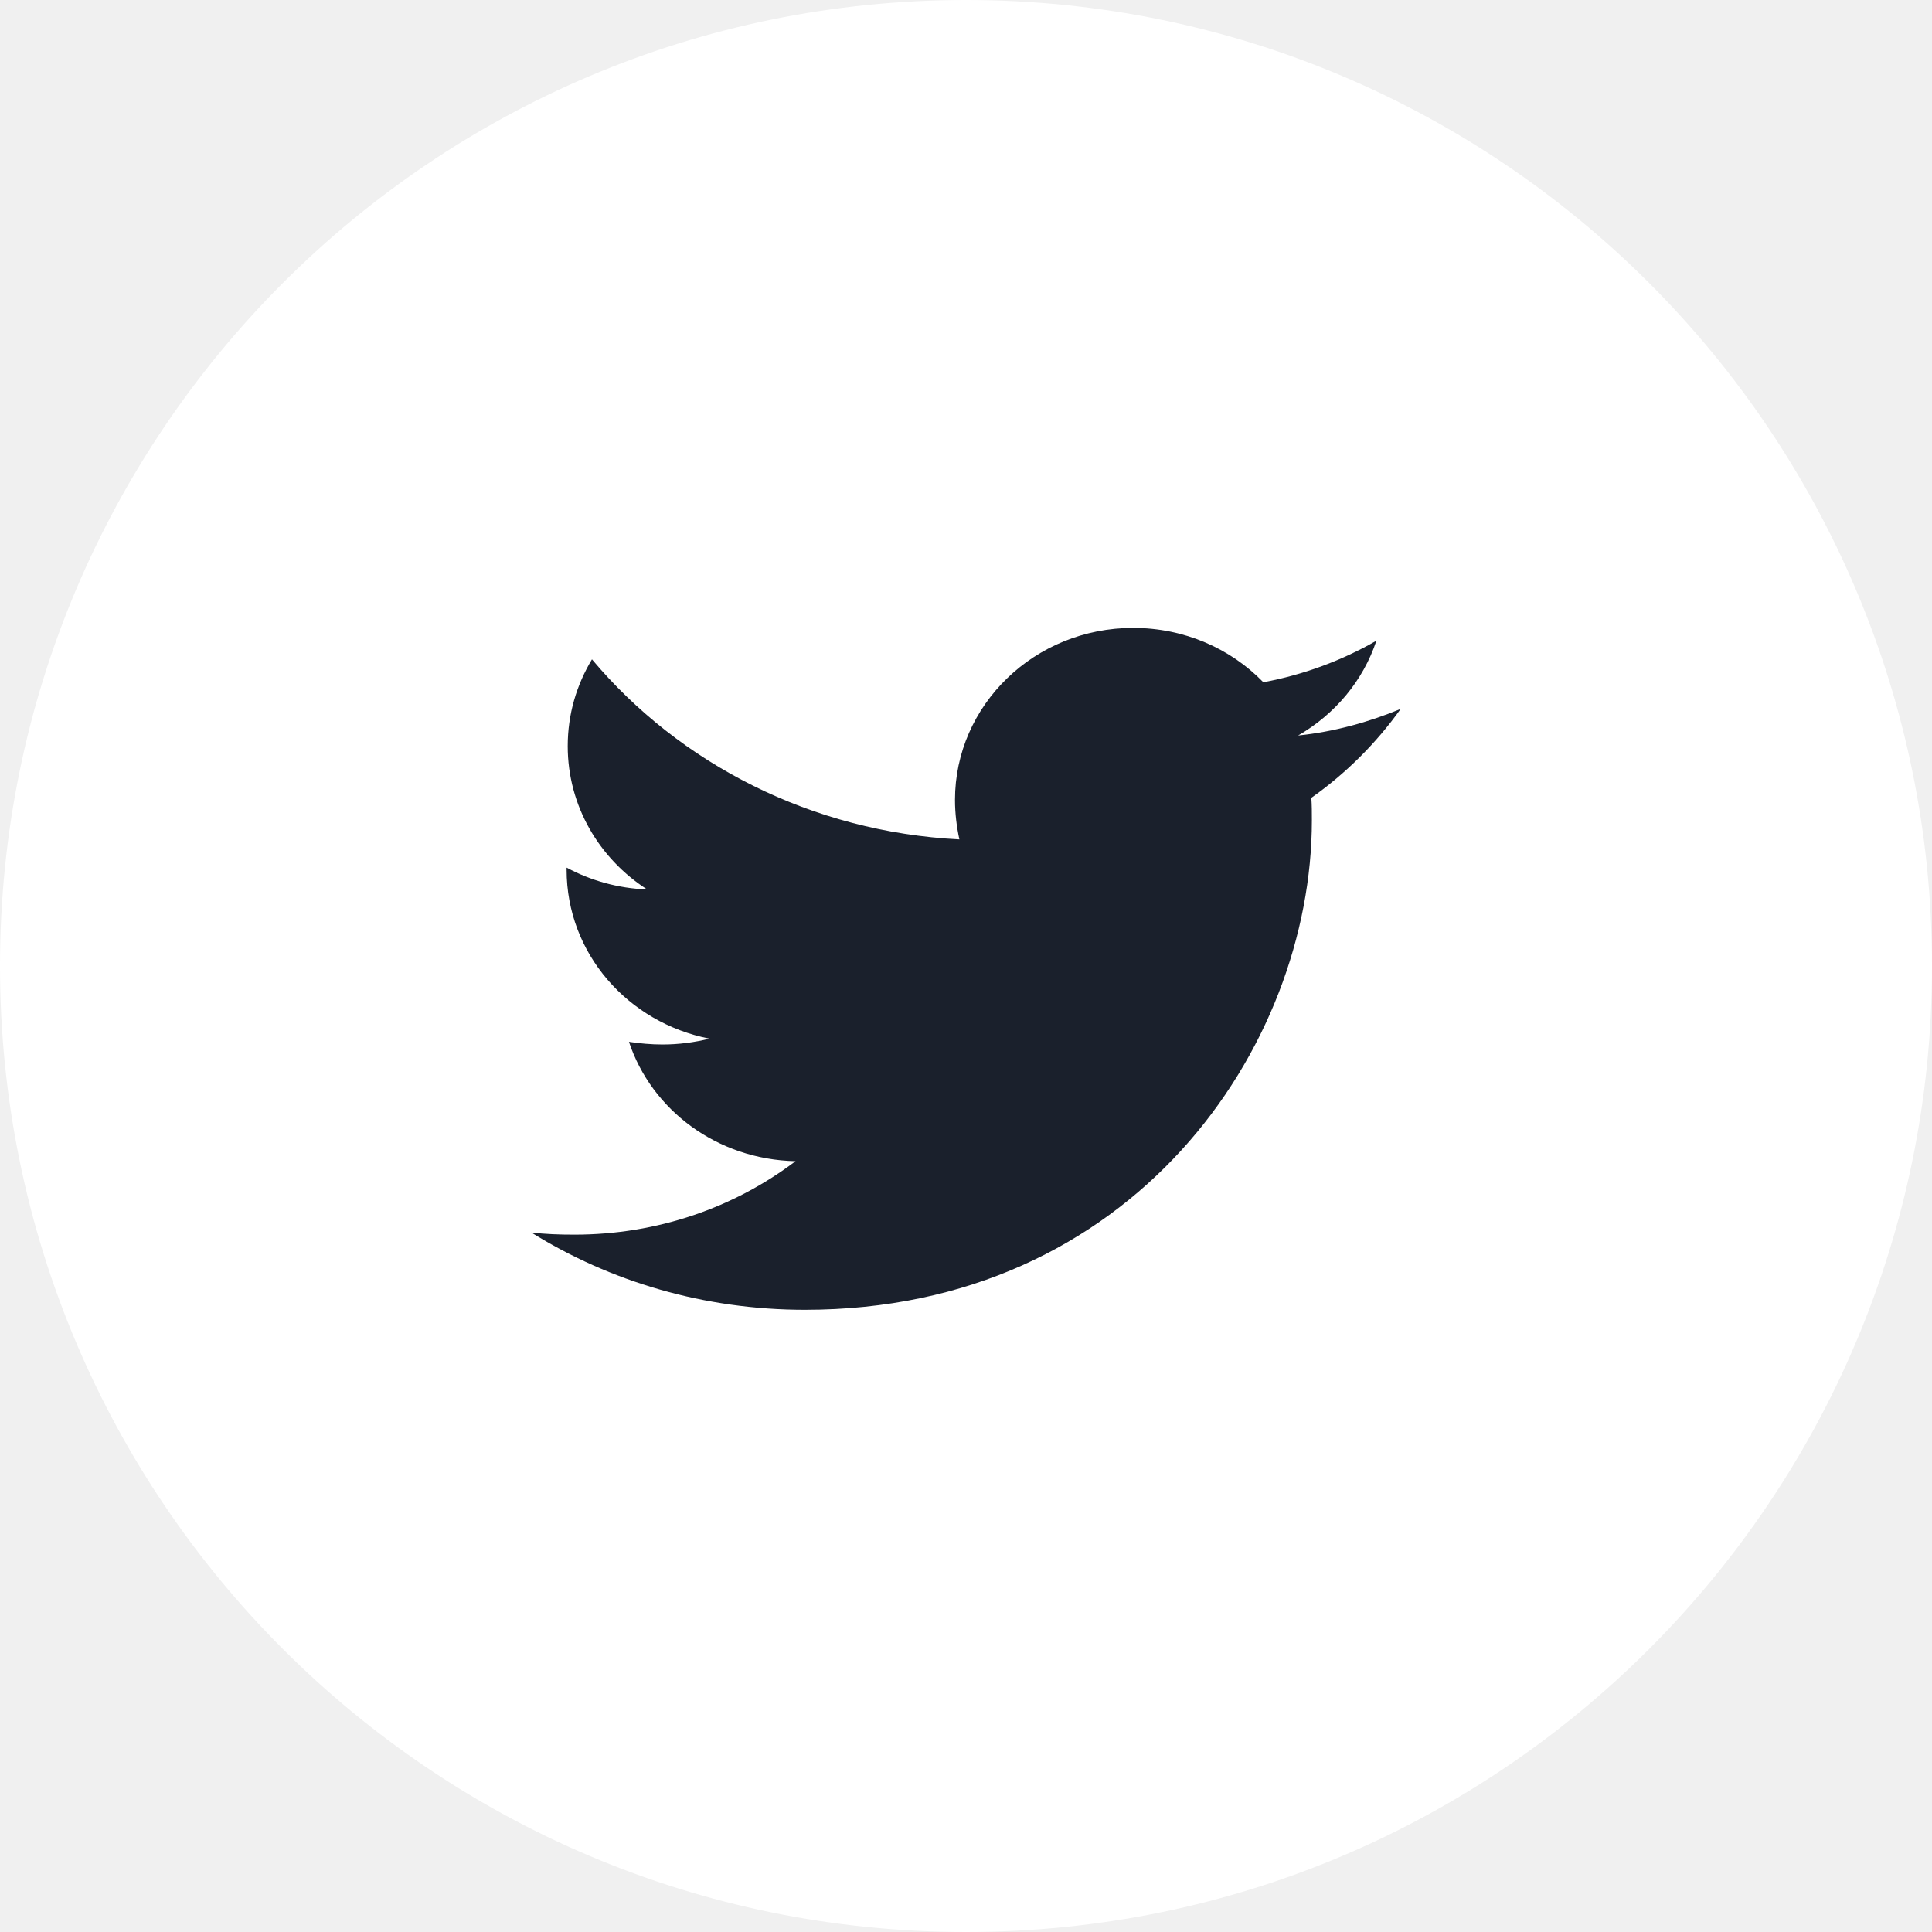
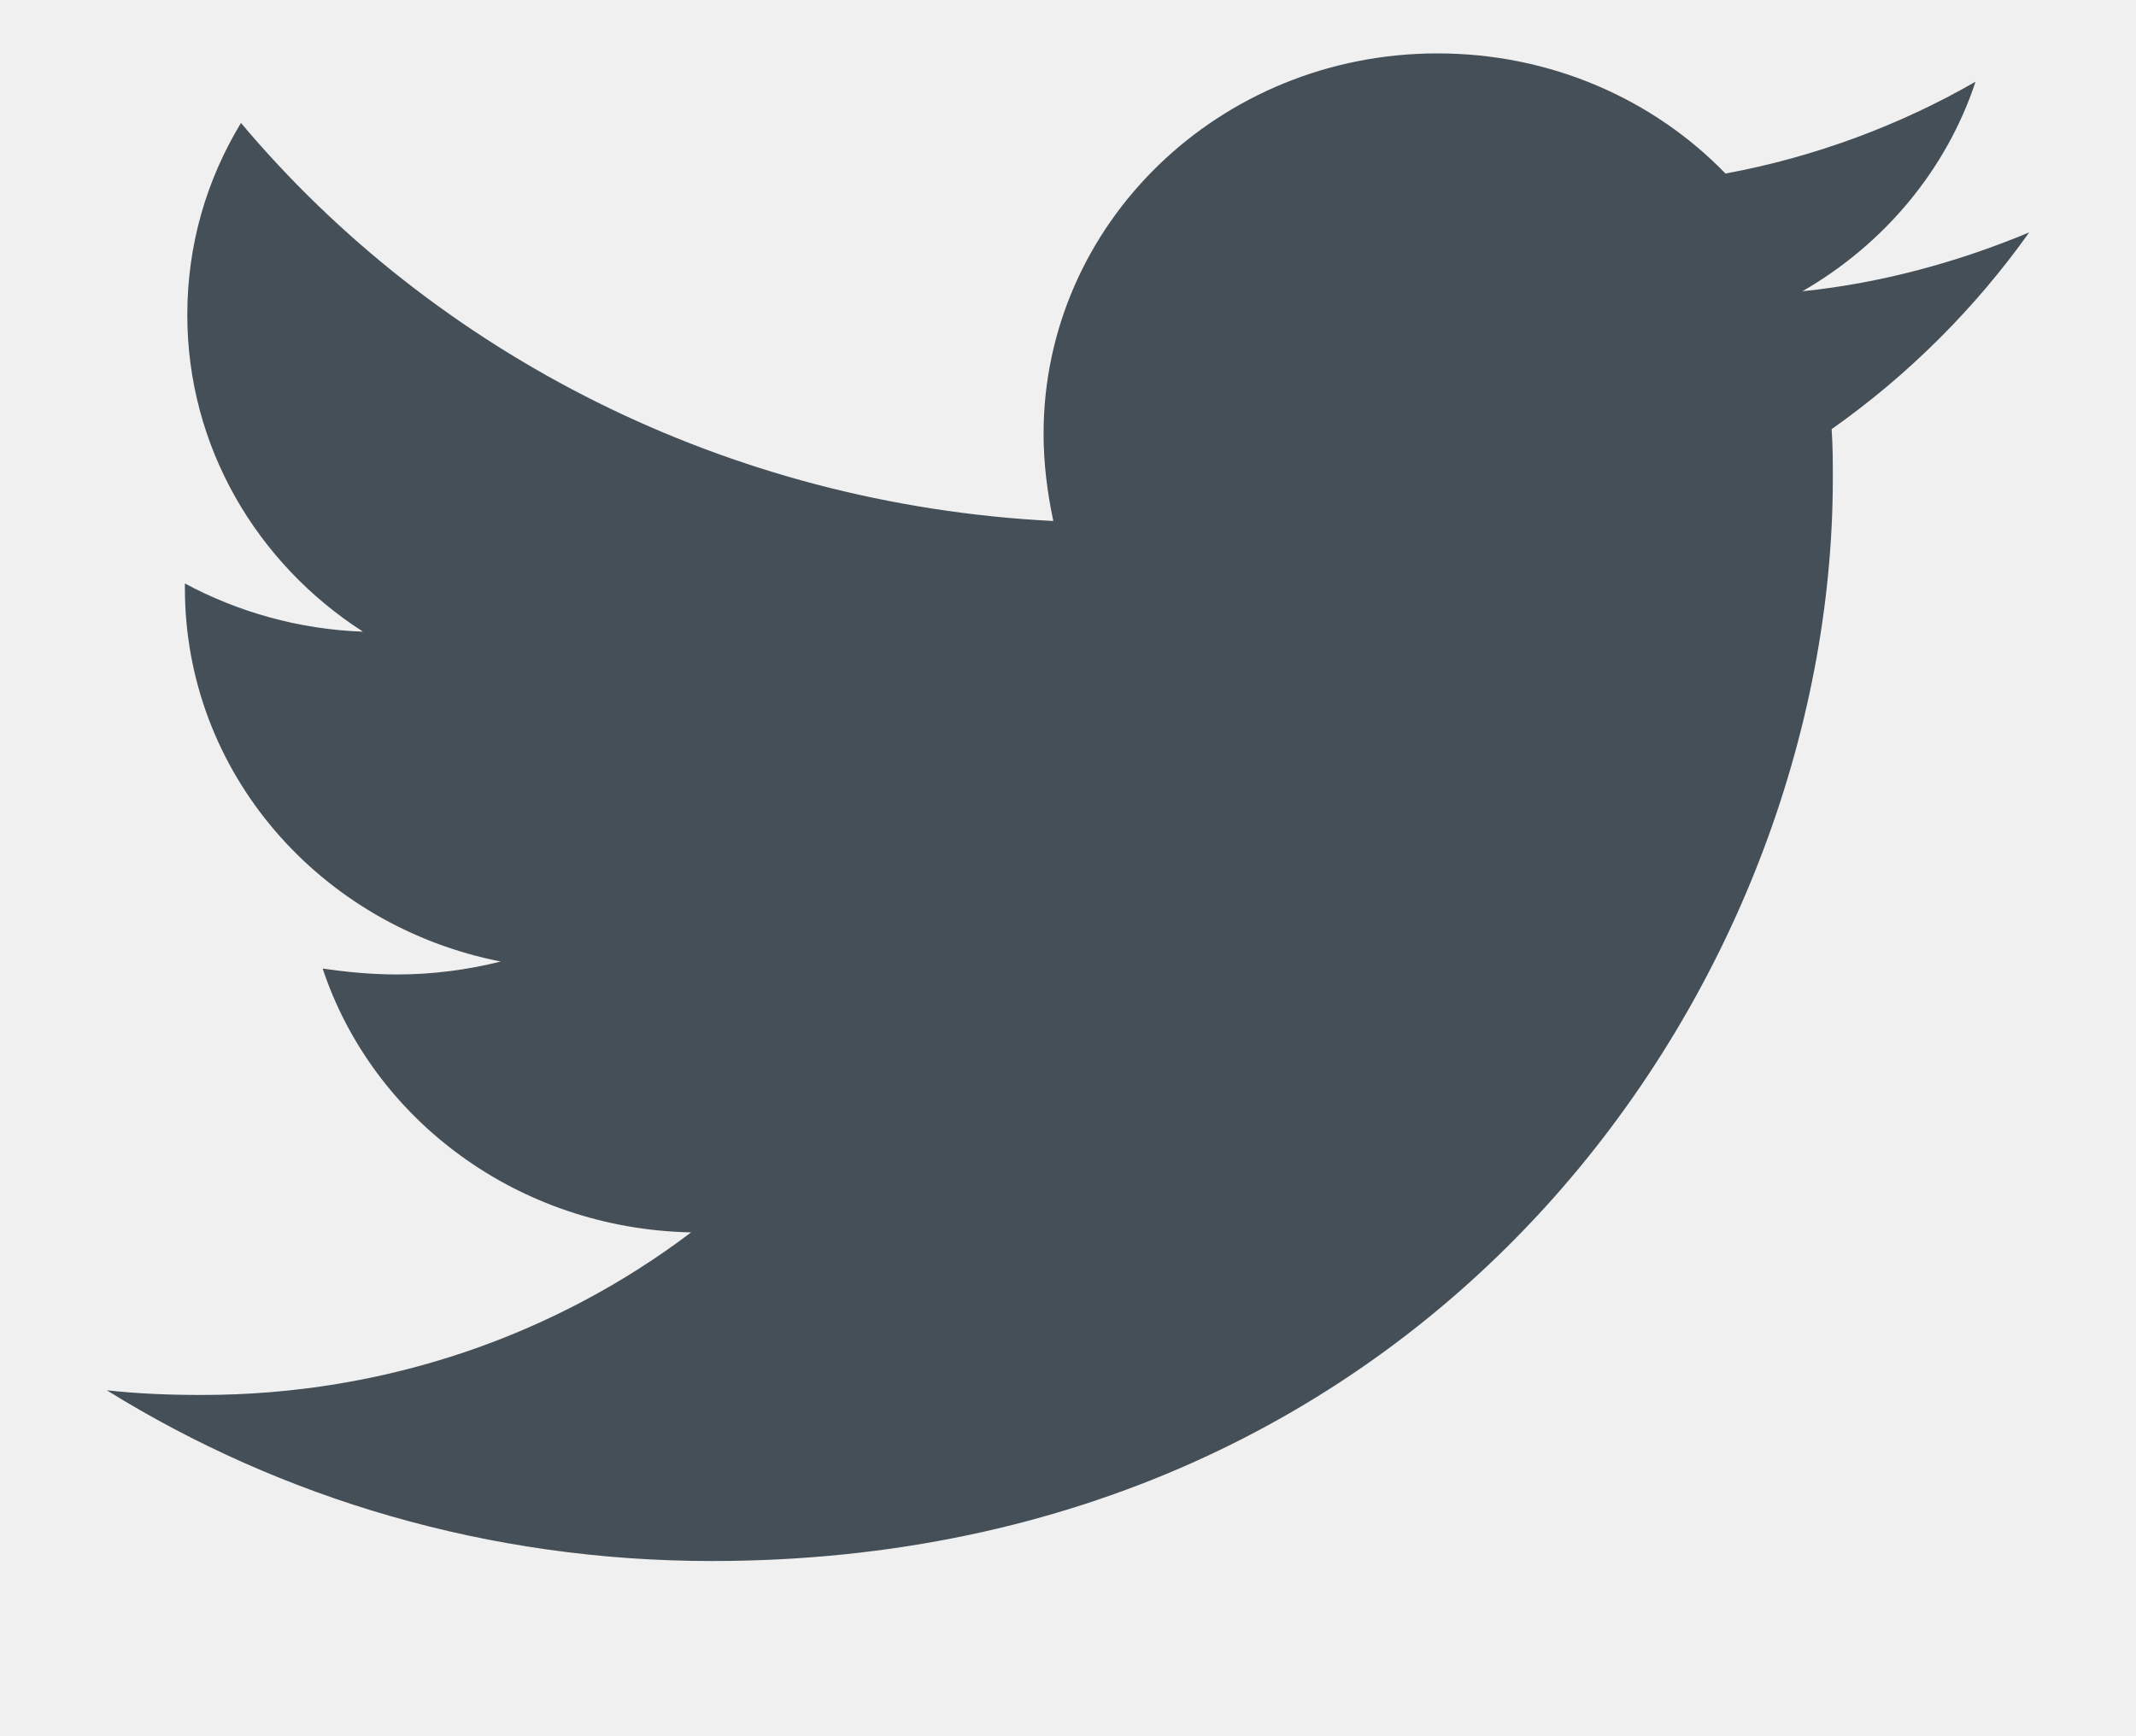
- <svg xmlns="http://www.w3.org/2000/svg" width="40" height="40" viewBox="0 0 40 40" fill="none">
-   <rect width="40" height="40" rx="20" fill="white" />
-   <path d="M27.15 16.518C27.161 16.673 27.161 16.827 27.161 16.982C27.161 21.691 23.449 27.118 16.665 27.118C14.575 27.118 12.633 26.533 11 25.518C11.297 25.552 11.582 25.562 11.891 25.562C13.616 25.562 15.203 25 16.471 24.041C14.849 24.007 13.49 22.982 13.022 21.57C13.25 21.603 13.478 21.625 13.718 21.625C14.05 21.625 14.381 21.581 14.689 21.504C12.999 21.173 11.731 19.739 11.731 18.007V17.963C12.222 18.228 12.793 18.393 13.398 18.415C12.405 17.776 11.754 16.684 11.754 15.448C11.754 14.787 11.937 14.18 12.256 13.651C14.072 15.812 16.802 17.224 19.863 17.379C19.806 17.114 19.772 16.838 19.772 16.562C19.772 14.599 21.416 13 23.461 13C24.523 13 25.482 13.43 26.156 14.125C26.99 13.971 27.789 13.673 28.497 13.265C28.223 14.092 27.641 14.787 26.876 15.228C27.618 15.151 28.338 14.952 29 14.677C28.497 15.382 27.869 16.011 27.15 16.518V16.518Z" fill="#1A202C" />
+ <svg xmlns="http://www.w3.org/2000/svg" width="16" height="13" viewBox="0 0 16 13" fill="none">
+   <g clip-path="url(#clip0_1079_9975)">
+     <path d="M13.72 3.215C13.729 3.338 13.729 3.462 13.729 3.585C13.729 7.353 10.759 11.694 5.332 11.694C3.66 11.694 2.107 11.226 0.8 10.415C1.038 10.441 1.266 10.45 1.513 10.45C2.892 10.45 4.162 10 5.177 9.232C3.879 9.206 2.792 8.385 2.417 7.256C2.6 7.282 2.783 7.3 2.975 7.3C3.24 7.3 3.505 7.265 3.751 7.203C2.399 6.938 1.385 5.791 1.385 4.406V4.371C1.778 4.582 2.235 4.715 2.719 4.732C1.924 4.221 1.403 3.347 1.403 2.359C1.403 1.829 1.549 1.344 1.805 0.921C3.258 2.65 5.442 3.779 7.89 3.903C7.845 3.691 7.817 3.471 7.817 3.25C7.817 1.679 9.133 0.4 10.768 0.4C11.618 0.4 12.386 0.744 12.925 1.3C13.592 1.177 14.232 0.938 14.798 0.612C14.579 1.274 14.113 1.829 13.501 2.182C14.094 2.121 14.67 1.962 15.2 1.741C14.798 2.306 14.296 2.809 13.72 3.215Z" fill="#454F58" />
+   </g>
+   <defs>
+     <clipPath id="clip0_1079_9975">
+       <rect width="14.4" height="12" fill="white" transform="translate(0.800003 0.400024)" />
+     </clipPath>
+   </defs>
</svg>
